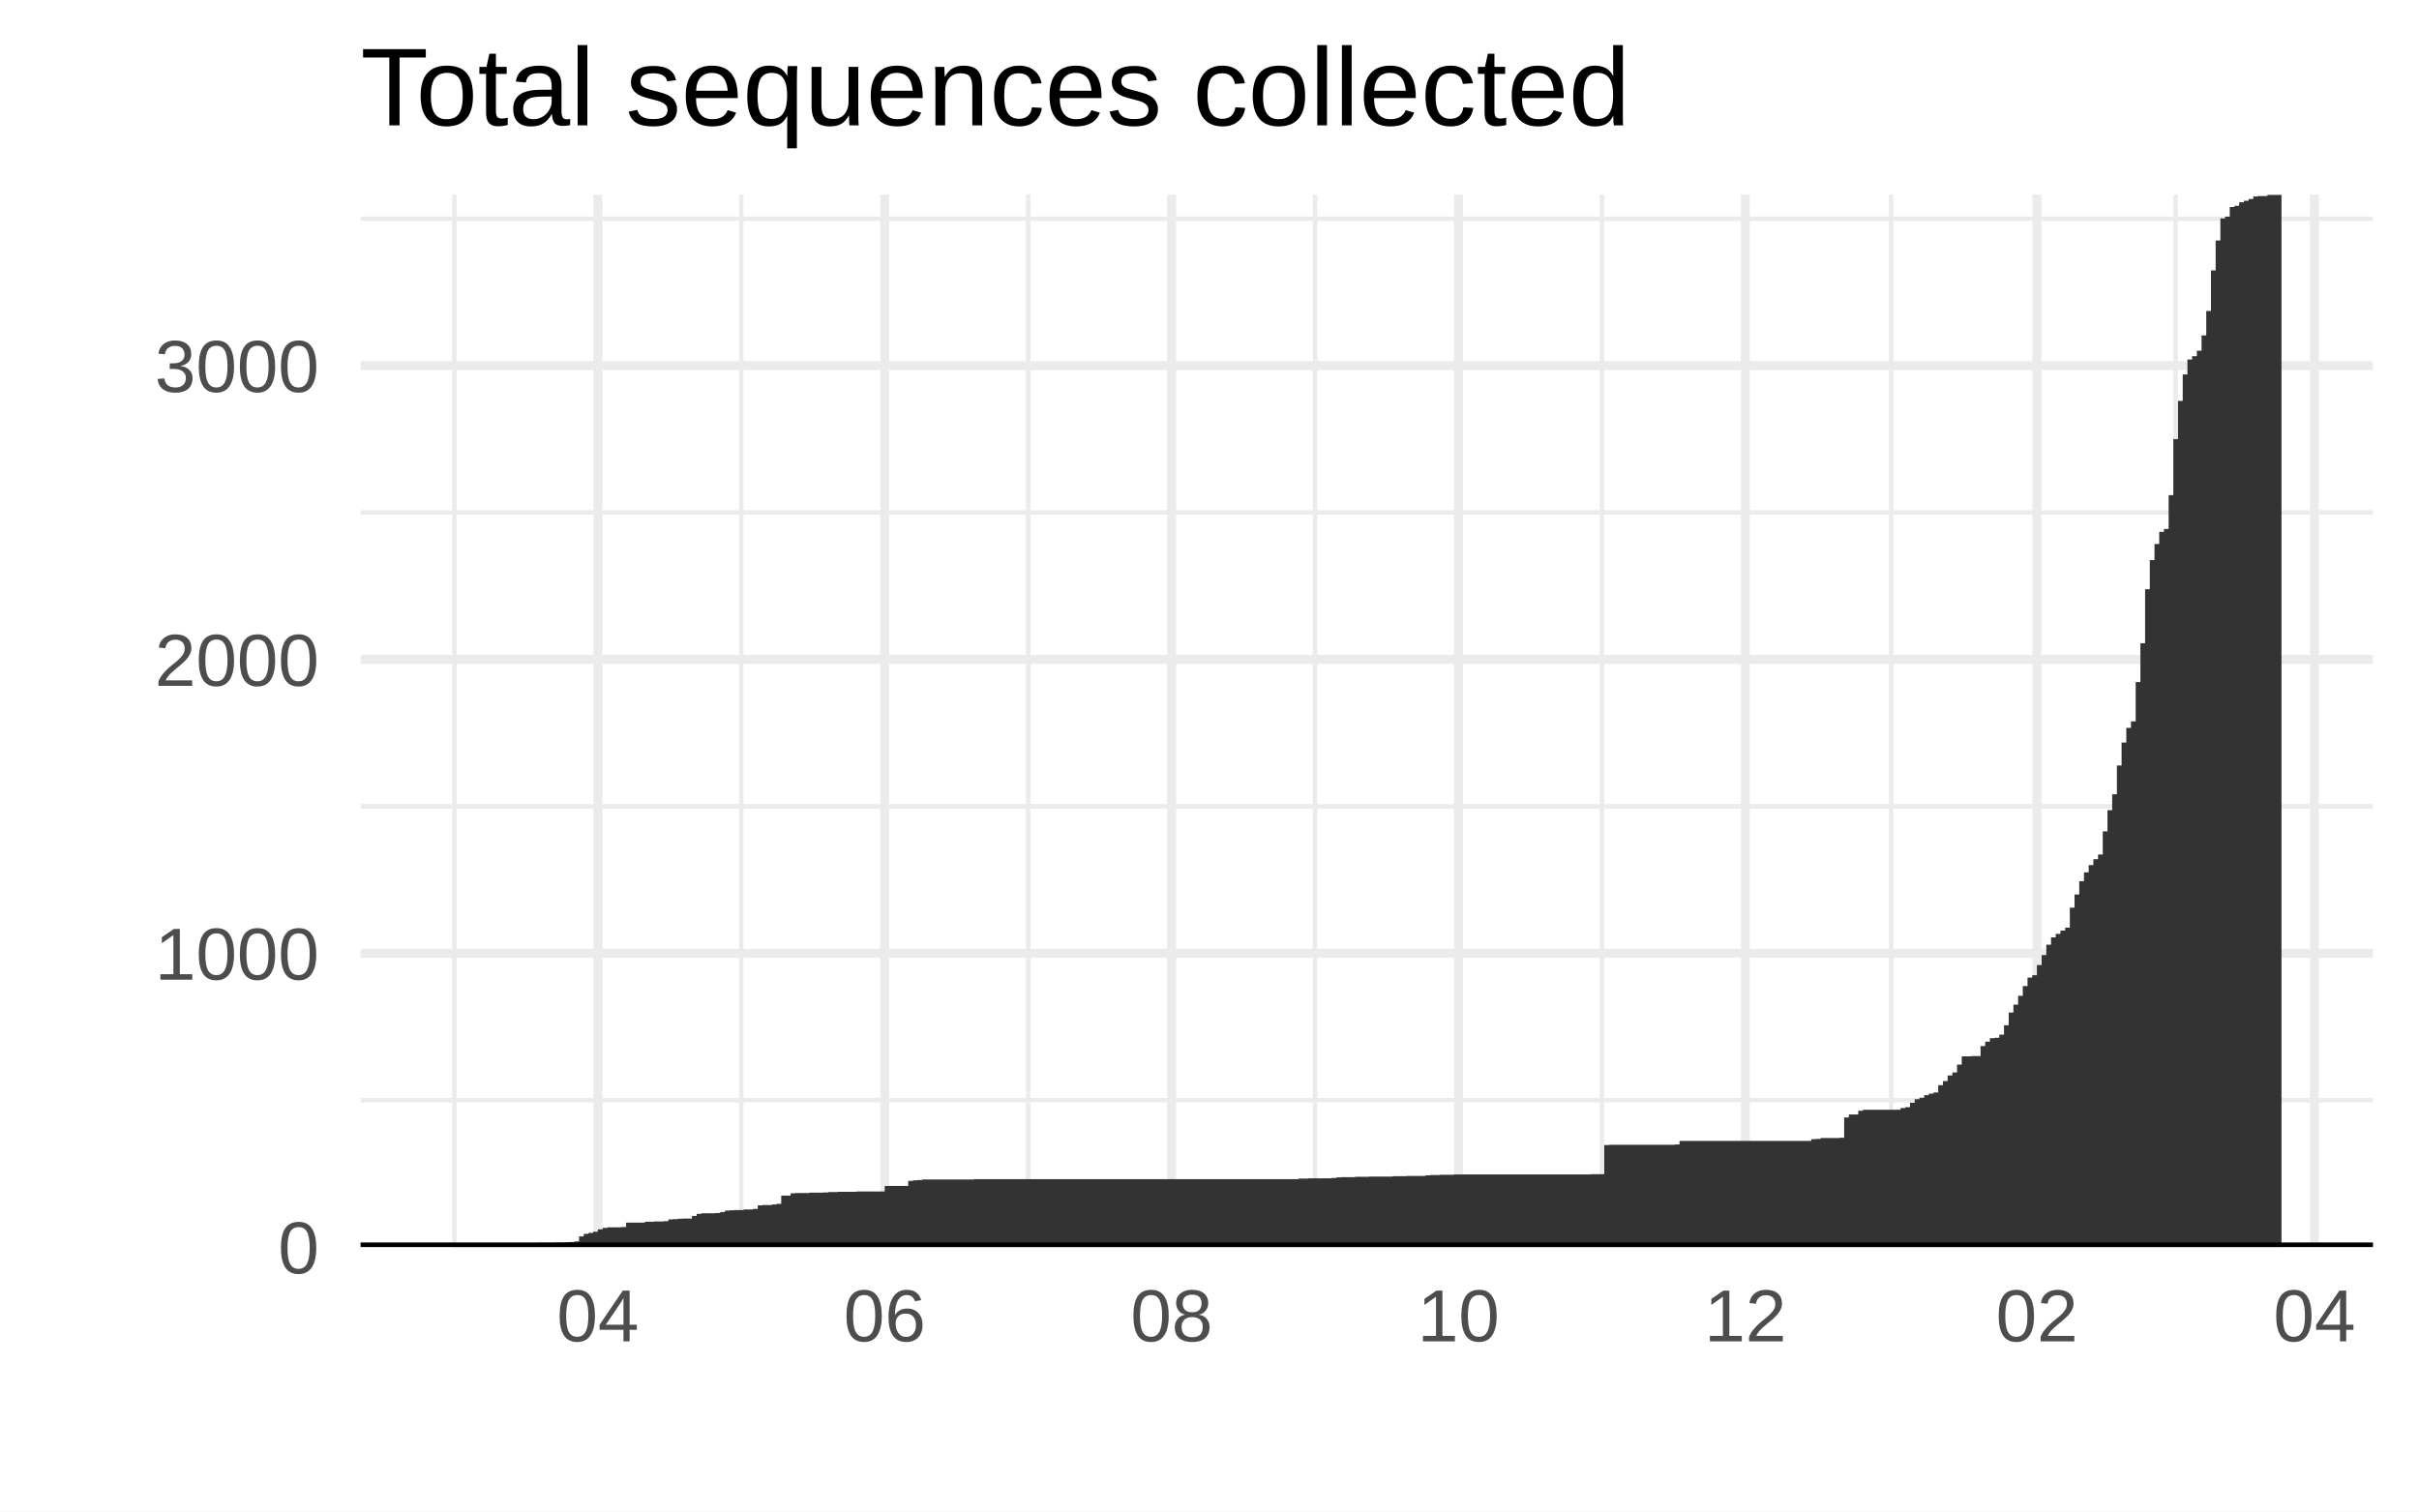
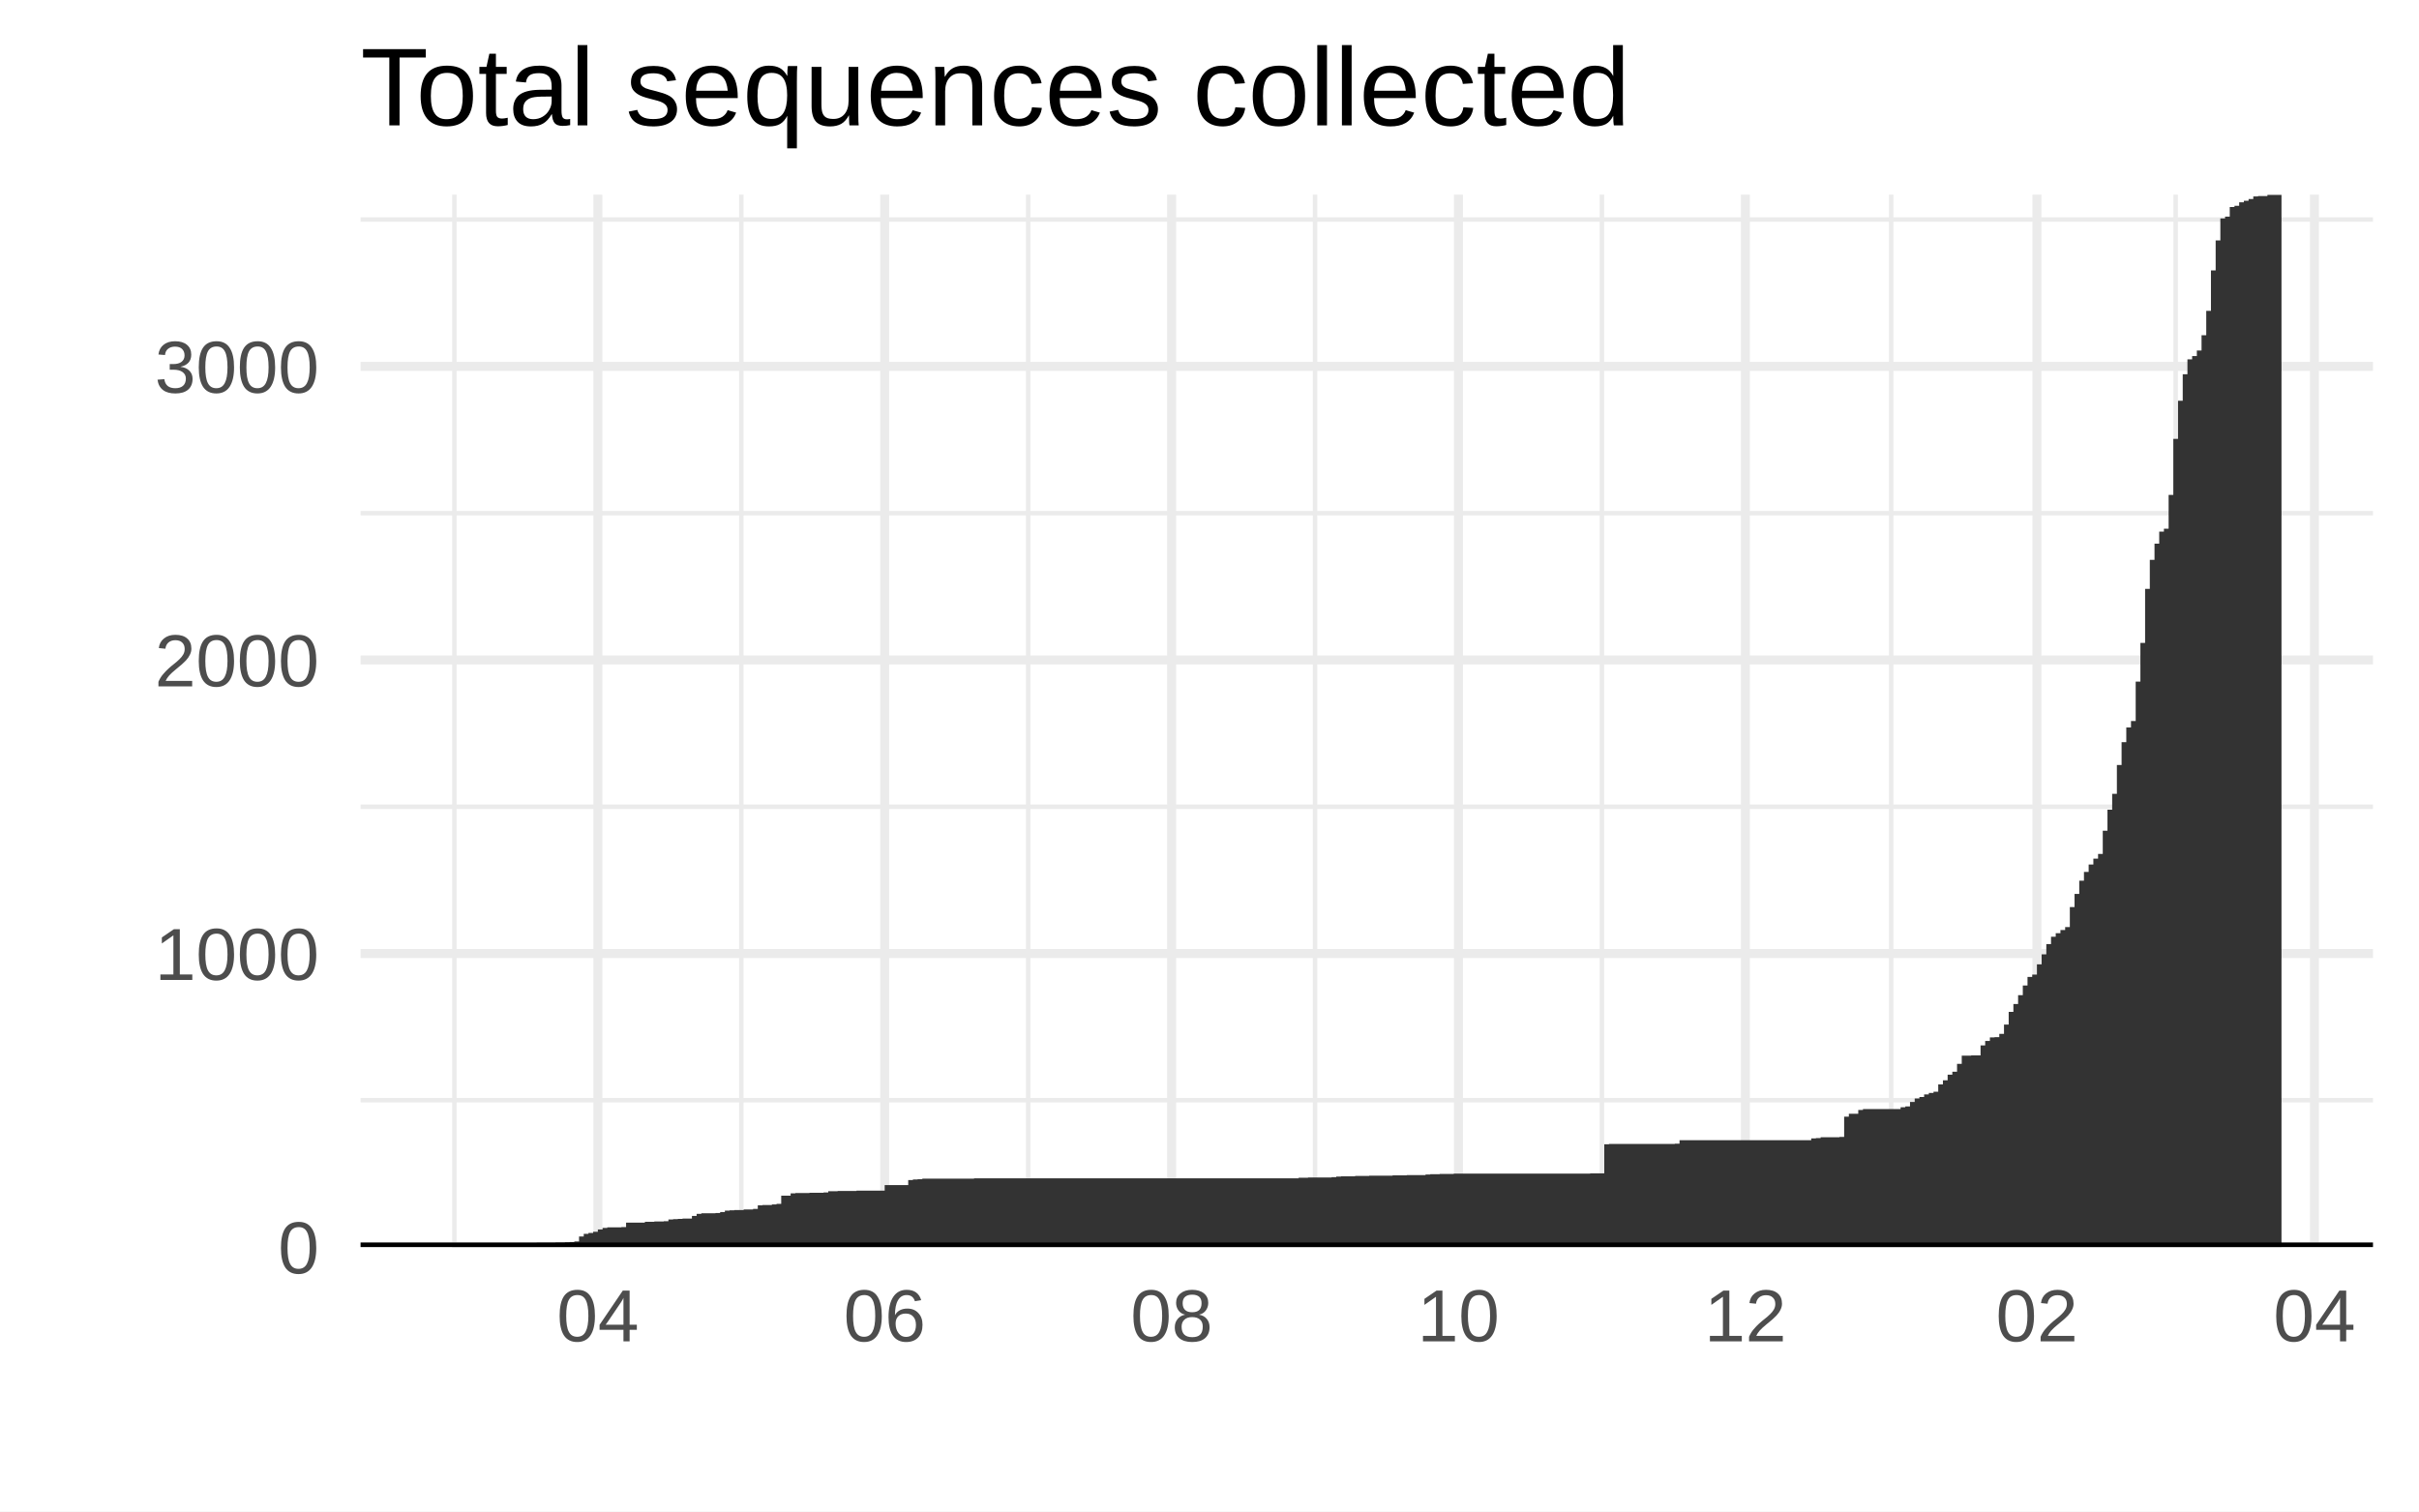
<svg xmlns="http://www.w3.org/2000/svg" class="svglite" width="288.00pt" height="180.00pt" viewBox="0 0 288.00 180.00">
  <defs>
    <style type="text/css">
    .svglite line, .svglite polyline, .svglite polygon, .svglite path, .svglite rect, .svglite circle {
      fill: none;
      stroke: #000000;
      stroke-linecap: round;
      stroke-linejoin: round;
      stroke-miterlimit: 10.00;
    }
  </style>
  </defs>
  <rect width="100%" height="100%" style="stroke: none; fill: #FFFFFF;" />
  <defs>
    <clipPath id="cpMC4wMHwyODguMDB8MC4wMHwxODAuMDA=">
      <rect x="0.00" y="0.00" width="288.00" height="180.00" />
    </clipPath>
  </defs>
  <g clip-path="url(#cpMC4wMHwyODguMDB8MC4wMHwxODAuMDA=)">
</g>
  <defs>
    <clipPath id="cpNDIuOTN8MjgyLjUyfDIzLjE4fDE0OC41MA==">
      <rect x="42.93" y="23.18" width="239.59" height="125.33" />
    </clipPath>
  </defs>
  <g clip-path="url(#cpNDIuOTN8MjgyLjUyfDIzLjE4fDE0OC41MA==)">
-     <polyline points="42.93,131.01 282.52,131.01 " style="stroke-width: 0.53; stroke: #EBEBEB; stroke-linecap: butt;" />
-     <polyline points="42.93,96.02 282.52,96.02 " style="stroke-width: 0.53; stroke: #EBEBEB; stroke-linecap: butt;" />
-     <polyline points="42.93,61.03 282.52,61.03 " style="stroke-width: 0.53; stroke: #EBEBEB; stroke-linecap: butt;" />
-     <polyline points="42.93,26.05 282.52,26.05 " style="stroke-width: 0.53; stroke: #EBEBEB; stroke-linecap: butt;" />
+     <polyline points="42.93,131.02 282.52,131.02 " style="stroke-width: 0.53; stroke: #EBEBEB; stroke-linecap: butt;" />
+     <polyline points="42.93,96.07 282.52,96.07 " style="stroke-width: 0.53; stroke: #EBEBEB; stroke-linecap: butt;" />
+     <polyline points="42.93,61.11 282.52,61.11 " style="stroke-width: 0.53; stroke: #EBEBEB; stroke-linecap: butt;" />
+     <polyline points="42.93,26.15 282.52,26.15 " style="stroke-width: 0.53; stroke: #EBEBEB; stroke-linecap: butt;" />
    <polyline points="54.10,148.50 54.10,23.18 " style="stroke-width: 0.53; stroke: #EBEBEB; stroke-linecap: butt;" />
    <polyline points="88.26,148.50 88.26,23.18 " style="stroke-width: 0.53; stroke: #EBEBEB; stroke-linecap: butt;" />
    <polyline points="122.41,148.50 122.41,23.18 " style="stroke-width: 0.53; stroke: #EBEBEB; stroke-linecap: butt;" />
    <polyline points="156.57,148.50 156.57,23.18 " style="stroke-width: 0.53; stroke: #EBEBEB; stroke-linecap: butt;" />
    <polyline points="190.72,148.50 190.72,23.18 " style="stroke-width: 0.53; stroke: #EBEBEB; stroke-linecap: butt;" />
    <polyline points="225.16,148.50 225.16,23.18 " style="stroke-width: 0.53; stroke: #EBEBEB; stroke-linecap: butt;" />
    <polyline points="259.03,148.50 259.03,23.18 " style="stroke-width: 0.53; stroke: #EBEBEB; stroke-linecap: butt;" />
    <polyline points="42.93,148.50 282.52,148.50 " style="stroke-width: 1.07; stroke: #EBEBEB; stroke-linecap: butt;" />
-     <polyline points="42.93,113.52 282.52,113.52 " style="stroke-width: 1.07; stroke: #EBEBEB; stroke-linecap: butt;" />
-     <polyline points="42.93,78.53 282.52,78.53 " style="stroke-width: 1.07; stroke: #EBEBEB; stroke-linecap: butt;" />
-     <polyline points="42.93,43.54 282.52,43.54 " style="stroke-width: 1.07; stroke: #EBEBEB; stroke-linecap: butt;" />
+     <polyline points="42.93,113.55 282.52,113.55 " style="stroke-width: 1.07; stroke: #EBEBEB; stroke-linecap: butt;" />
+     <polyline points="42.93,78.59 282.52,78.59 " style="stroke-width: 1.07; stroke: #EBEBEB; stroke-linecap: butt;" />
+     <polyline points="42.93,43.63 282.52,43.63 " style="stroke-width: 1.07; stroke: #EBEBEB; stroke-linecap: butt;" />
    <polyline points="71.18,148.50 71.18,23.18 " style="stroke-width: 1.07; stroke: #EBEBEB; stroke-linecap: butt;" />
    <polyline points="105.33,148.50 105.33,23.18 " style="stroke-width: 1.07; stroke: #EBEBEB; stroke-linecap: butt;" />
    <polyline points="139.49,148.50 139.49,23.18 " style="stroke-width: 1.07; stroke: #EBEBEB; stroke-linecap: butt;" />
    <polyline points="173.64,148.50 173.64,23.18 " style="stroke-width: 1.07; stroke: #EBEBEB; stroke-linecap: butt;" />
    <polyline points="207.80,148.50 207.80,23.18 " style="stroke-width: 1.07; stroke: #EBEBEB; stroke-linecap: butt;" />
    <polyline points="242.51,148.50 242.51,23.18 " style="stroke-width: 1.07; stroke: #EBEBEB; stroke-linecap: butt;" />
    <polyline points="275.55,148.50 275.55,23.18 " style="stroke-width: 1.07; stroke: #EBEBEB; stroke-linecap: butt;" />
-     <polygon points="53.82,148.43 54.94,148.43 54.94,148.40 56.06,148.40 56.06,148.33 60.54,148.33 60.54,148.26 61.66,148.26 61.66,148.22 62.78,148.22 62.78,148.19 63.34,148.19 63.34,148.05 63.90,148.05 63.90,148.01 66.14,148.01 66.14,147.98 67.26,147.98 67.26,147.94 67.82,147.94 67.82,147.91 68.38,147.91 68.38,147.84 68.94,147.84 68.94,147.24 69.50,147.24 69.50,146.93 70.06,146.93 70.06,146.82 70.62,146.82 70.62,146.68 71.18,146.68 71.18,146.40 71.74,146.40 71.74,146.23 72.30,146.23 72.30,146.16 73.98,146.16 73.98,146.12 74.54,146.12 74.54,145.60 76.78,145.60 76.78,145.49 77.90,145.49 77.90,145.46 79.02,145.46 79.02,145.42 79.58,145.42 79.58,145.21 80.14,145.21 80.14,145.18 80.70,145.18 80.70,145.14 81.26,145.14 81.26,145.11 82.38,145.11 82.38,144.80 82.94,144.80 82.94,144.55 83.50,144.55 83.50,144.48 85.18,144.48 85.18,144.45 85.74,144.45 85.74,144.34 86.30,144.34 86.30,144.17 86.86,144.17 86.86,144.13 87.42,144.13 87.42,144.10 88.54,144.10 88.54,144.03 89.66,144.03 89.66,143.96 90.22,143.96 90.22,143.54 90.78,143.54 90.78,143.50 91.90,143.50 91.90,143.43 92.45,143.43 92.45,143.36 93.01,143.36 93.01,142.38 94.13,142.38 94.13,142.10 94.69,142.10 94.69,142.07 96.37,142.07 96.37,142.03 98.05,142.03 98.05,142.00 98.61,142.00 98.61,141.96 99.73,141.96 99.73,141.93 101.97,141.93 101.97,141.89 105.33,141.89 105.33,141.23 108.13,141.23 108.13,140.63 108.69,140.63 108.69,140.56 109.25,140.56 109.25,140.53 109.81,140.53 109.81,140.46 115.97,140.46 115.97,140.42 154.61,140.42 154.61,140.35 155.73,140.35 155.73,140.32 158.53,140.32 158.53,140.28 159.09,140.28 159.09,140.21 159.65,140.21 159.65,140.18 161.33,140.18 161.33,140.14 163.01,140.14 163.01,140.11 165.80,140.11 165.80,140.07 167.48,140.07 167.48,140.04 169.72,140.04 169.72,139.97 170.28,139.97 170.28,139.93 171.40,139.93 171.40,139.90 173.08,139.90 173.08,139.86 189.32,139.86 189.32,139.83 191.00,139.83 191.00,136.36 191.56,136.36 191.56,136.33 199.40,136.33 199.40,136.29 199.96,136.29 199.96,135.87 215.64,135.87 215.64,135.66 216.20,135.66 216.20,135.63 216.76,135.63 216.76,135.52 219.00,135.52 219.00,135.49 219.56,135.49 219.56,133.07 220.12,133.07 220.12,132.72 221.24,132.72 221.24,132.27 221.80,132.27 221.80,132.16 226.28,132.16 226.28,131.95 226.84,131.95 226.84,131.85 227.40,131.85 227.40,131.32 227.96,131.32 227.96,130.90 228.52,130.90 228.52,130.73 229.08,130.73 229.08,130.42 229.64,130.42 229.64,130.24 230.20,130.24 230.20,130.10 230.76,130.10 230.76,129.23 231.32,129.23 231.32,128.74 231.88,128.74 231.88,128.07 232.44,128.07 232.44,127.72 233.00,127.72 233.00,126.78 233.56,126.78 233.56,125.80 234.68,125.80 234.68,125.76 235.80,125.76 235.80,124.57 236.35,124.57 236.35,124.05 236.91,124.05 236.91,123.63 237.47,123.63 237.47,123.59 238.03,123.59 238.03,123.21 238.59,123.21 238.59,122.09 239.15,122.09 239.15,120.58 239.71,120.58 239.71,119.64 240.27,119.64 240.27,118.59 240.83,118.59 240.83,117.43 241.39,117.43 241.39,116.42 241.95,116.42 241.95,116.14 242.51,116.14 242.51,114.92 243.07,114.92 243.07,113.73 243.63,113.73 243.63,112.50 244.19,112.50 244.19,111.63 244.75,111.63 244.75,111.21 245.31,111.21 245.31,110.82 245.87,110.82 245.87,110.47 246.43,110.47 246.43,108.09 246.99,108.09 246.99,106.52 247.55,106.52 247.55,104.94 248.11,104.94 248.11,103.89 248.67,103.89 248.67,103.02 249.23,103.02 249.23,102.32 249.79,102.32 249.79,101.76 250.35,101.76 250.35,99.00 250.91,99.00 250.91,96.48 251.47,96.48 251.47,94.59 252.03,94.59 252.03,91.16 252.59,91.16 252.59,88.43 253.15,88.43 253.15,86.68 253.71,86.68 253.71,85.91 254.27,85.91 254.27,81.22 254.83,81.22 254.83,76.60 255.39,76.60 255.39,70.17 255.95,70.17 255.95,66.70 256.51,66.70 256.51,64.78 257.07,64.78 257.07,63.34 257.63,63.34 257.63,62.99 258.19,62.99 258.19,58.97 258.75,58.97 258.75,52.29 259.31,52.29 259.31,47.74 259.87,47.74 259.87,44.59 260.43,44.59 260.43,42.81 260.99,42.81 260.99,42.42 261.55,42.42 261.55,41.76 262.11,41.76 262.11,39.94 262.67,39.94 262.67,37.03 263.23,37.03 263.23,32.20 263.79,32.20 263.79,28.64 264.35,28.64 264.35,26.01 264.91,26.01 264.91,25.80 265.47,25.80 265.47,24.65 266.03,24.65 266.03,24.51 266.59,24.51 266.59,24.09 267.15,24.09 267.15,23.91 267.71,23.91 267.71,23.70 268.27,23.70 268.27,23.39 268.83,23.39 268.83,23.35 269.95,23.35 269.95,23.21 271.63,23.21 271.63,23.18 271.63,148.50 271.63,148.50 269.95,148.50 269.95,148.50 268.83,148.50 268.83,148.50 268.27,148.50 268.27,148.50 267.71,148.50 267.71,148.50 267.15,148.50 267.15,148.50 266.59,148.50 266.59,148.50 266.03,148.50 266.03,148.50 265.47,148.50 265.47,148.50 264.91,148.50 264.91,148.50 264.35,148.50 264.35,148.50 263.79,148.50 263.79,148.50 263.23,148.50 263.23,148.50 262.67,148.50 262.67,148.50 262.11,148.50 262.11,148.50 261.55,148.50 261.55,148.50 260.99,148.50 260.99,148.50 260.43,148.50 260.43,148.50 259.87,148.50 259.87,148.50 259.31,148.50 259.31,148.50 258.75,148.50 258.75,148.50 258.19,148.50 258.19,148.50 257.63,148.50 257.63,148.50 257.07,148.50 257.07,148.50 256.51,148.50 256.51,148.50 255.95,148.50 255.95,148.50 255.39,148.50 255.39,148.50 254.83,148.50 254.83,148.50 254.27,148.50 254.27,148.50 253.71,148.50 253.71,148.50 253.15,148.50 253.15,148.50 252.59,148.50 252.59,148.50 252.03,148.50 252.03,148.50 251.47,148.50 251.47,148.50 250.91,148.50 250.91,148.50 250.35,148.50 250.35,148.50 249.79,148.50 249.79,148.50 249.23,148.50 249.23,148.50 248.67,148.50 248.67,148.50 248.11,148.50 248.11,148.50 247.55,148.50 247.55,148.50 246.99,148.50 246.99,148.50 246.43,148.50 246.43,148.50 245.87,148.50 245.87,148.50 245.31,148.50 245.31,148.50 244.75,148.50 244.75,148.50 244.19,148.50 244.19,148.50 243.63,148.50 243.63,148.50 243.07,148.50 243.07,148.50 242.51,148.50 242.51,148.50 241.95,148.50 241.95,148.50 241.39,148.50 241.39,148.50 240.83,148.50 240.83,148.50 240.27,148.50 240.27,148.50 239.71,148.50 239.71,148.50 239.15,148.50 239.15,148.50 238.59,148.50 238.59,148.50 238.03,148.50 238.03,148.50 237.47,148.50 237.47,148.50 236.91,148.50 236.91,148.50 236.35,148.50 236.35,148.50 235.80,148.50 235.80,148.50 234.68,148.50 234.68,148.50 233.56,148.50 233.56,148.50 233.00,148.50 233.00,148.50 232.44,148.50 232.44,148.50 231.88,148.50 231.88,148.50 231.32,148.50 231.32,148.50 230.76,148.50 230.76,148.50 230.20,148.50 230.20,148.50 229.64,148.50 229.64,148.50 229.08,148.50 229.08,148.50 228.52,148.50 228.52,148.50 227.96,148.50 227.96,148.50 227.40,148.50 227.40,148.50 226.84,148.50 226.84,148.50 226.28,148.50 226.28,148.50 221.80,148.50 221.80,148.50 221.24,148.50 221.24,148.50 220.12,148.50 220.12,148.50 219.56,148.50 219.56,148.50 219.00,148.50 219.00,148.50 216.76,148.50 216.76,148.50 216.20,148.50 216.20,148.50 215.64,148.50 215.64,148.50 199.96,148.50 199.96,148.50 199.40,148.50 199.40,148.50 191.56,148.50 191.56,148.50 191.00,148.50 191.00,148.50 189.32,148.50 189.32,148.50 173.08,148.50 173.08,148.50 171.40,148.50 171.40,148.50 170.28,148.50 170.28,148.50 169.72,148.50 169.72,148.50 167.48,148.50 167.48,148.50 165.80,148.50 165.80,148.50 163.01,148.50 163.01,148.50 161.33,148.50 161.33,148.50 159.65,148.50 159.65,148.50 159.09,148.50 159.09,148.50 158.53,148.50 158.53,148.50 155.73,148.50 155.73,148.50 154.61,148.50 154.61,148.50 115.97,148.50 115.97,148.50 109.81,148.50 109.81,148.50 109.25,148.50 109.25,148.50 108.69,148.50 108.69,148.50 108.13,148.50 108.13,148.50 105.33,148.50 105.33,148.50 101.97,148.50 101.97,148.50 99.73,148.50 99.73,148.50 98.61,148.50 98.61,148.50 98.05,148.50 98.05,148.50 96.37,148.50 96.37,148.50 94.69,148.50 94.69,148.50 94.13,148.50 94.13,148.50 93.01,148.50 93.01,148.50 92.45,148.50 92.45,148.50 91.90,148.50 91.90,148.50 90.78,148.50 90.78,148.50 90.22,148.50 90.22,148.50 89.66,148.50 89.66,148.50 88.54,148.50 88.54,148.50 87.42,148.50 87.42,148.50 86.86,148.50 86.86,148.50 86.30,148.50 86.30,148.50 85.74,148.50 85.74,148.50 85.18,148.50 85.18,148.50 83.50,148.50 83.50,148.50 82.94,148.50 82.94,148.50 82.38,148.50 82.38,148.50 81.26,148.50 81.26,148.50 80.70,148.50 80.70,148.50 80.14,148.50 80.14,148.50 79.58,148.50 79.58,148.50 79.02,148.50 79.02,148.50 77.90,148.50 77.90,148.50 76.78,148.50 76.78,148.50 74.54,148.50 74.54,148.50 73.98,148.50 73.98,148.50 72.30,148.50 72.30,148.50 71.74,148.50 71.74,148.50 71.18,148.50 71.18,148.50 70.62,148.50 70.62,148.50 70.06,148.50 70.06,148.50 69.50,148.50 69.50,148.50 68.94,148.50 68.94,148.50 68.38,148.50 68.38,148.50 67.82,148.50 67.82,148.50 67.26,148.50 67.26,148.50 66.14,148.50 66.14,148.50 63.90,148.50 63.90,148.50 63.34,148.50 63.34,148.50 62.78,148.50 62.78,148.50 61.66,148.50 61.66,148.50 60.54,148.50 60.54,148.50 56.06,148.50 56.06,148.50 54.94,148.50 54.94,148.50 53.82,148.50 " style="stroke-width: 0.00; stroke: none; fill: #333333;" />
-     <polyline points="53.82,148.43 54.94,148.43 54.94,148.40 56.06,148.40 56.06,148.33 60.54,148.33 60.54,148.26 61.66,148.26 61.66,148.22 62.78,148.22 62.78,148.19 63.34,148.19 63.34,148.05 63.90,148.05 63.90,148.01 66.14,148.01 66.14,147.98 67.26,147.98 67.26,147.94 67.82,147.94 67.82,147.91 68.38,147.91 68.38,147.84 68.94,147.84 68.94,147.24 69.50,147.24 69.50,146.93 70.06,146.93 70.06,146.82 70.62,146.82 70.62,146.68 71.18,146.68 71.18,146.40 71.74,146.40 71.74,146.23 72.30,146.23 72.30,146.16 73.98,146.16 73.98,146.12 74.54,146.12 74.54,145.60 76.78,145.60 76.78,145.49 77.90,145.49 77.90,145.46 79.02,145.46 79.02,145.42 79.58,145.42 79.58,145.21 80.14,145.21 80.14,145.18 80.70,145.18 80.70,145.14 81.26,145.14 81.26,145.11 82.38,145.11 82.38,144.80 82.94,144.80 82.94,144.55 83.50,144.55 83.50,144.48 85.18,144.48 85.18,144.45 85.74,144.45 85.74,144.34 86.30,144.34 86.30,144.17 86.86,144.17 86.86,144.13 87.42,144.13 87.42,144.10 88.54,144.10 88.54,144.03 89.66,144.03 89.66,143.96 90.22,143.96 90.22,143.54 90.78,143.54 90.78,143.50 91.90,143.50 91.90,143.43 92.45,143.43 92.45,143.36 93.01,143.36 93.01,142.38 94.13,142.38 94.13,142.10 94.69,142.10 94.69,142.07 96.37,142.07 96.37,142.03 98.05,142.03 98.05,142.00 98.61,142.00 98.61,141.96 99.73,141.96 99.73,141.93 101.97,141.93 101.97,141.89 105.33,141.89 105.33,141.23 108.13,141.23 108.13,140.63 108.69,140.63 108.69,140.56 109.25,140.56 109.25,140.53 109.81,140.53 109.81,140.46 115.97,140.46 115.97,140.42 154.61,140.42 154.61,140.35 155.73,140.35 155.73,140.32 158.53,140.32 158.53,140.28 159.09,140.28 159.09,140.21 159.65,140.21 159.65,140.18 161.33,140.18 161.33,140.14 163.01,140.14 163.01,140.11 165.80,140.11 165.80,140.07 167.48,140.07 167.48,140.04 169.72,140.04 169.72,139.97 170.28,139.97 170.28,139.93 171.40,139.93 171.40,139.90 173.08,139.90 173.08,139.86 189.32,139.86 189.32,139.83 191.00,139.83 191.00,136.36 191.56,136.36 191.56,136.33 199.40,136.33 199.40,136.29 199.96,136.29 199.96,135.87 215.64,135.87 215.64,135.66 216.20,135.66 216.20,135.63 216.76,135.63 216.76,135.52 219.00,135.52 219.00,135.49 219.56,135.49 219.56,133.07 220.12,133.07 220.12,132.72 221.24,132.72 221.24,132.27 221.80,132.27 221.80,132.16 226.28,132.16 226.28,131.95 226.84,131.95 226.84,131.85 227.40,131.85 227.40,131.32 227.96,131.32 227.96,130.90 228.52,130.90 228.52,130.73 229.08,130.73 229.08,130.42 229.64,130.42 229.64,130.24 230.20,130.24 230.20,130.10 230.76,130.10 230.76,129.23 231.32,129.23 231.32,128.74 231.88,128.74 231.88,128.07 232.44,128.07 232.44,127.72 233.00,127.72 233.00,126.78 233.56,126.78 233.56,125.80 234.68,125.80 234.68,125.76 235.80,125.76 235.80,124.57 236.35,124.57 236.35,124.05 236.91,124.05 236.91,123.63 237.47,123.63 237.47,123.59 238.03,123.59 238.03,123.21 238.59,123.21 238.59,122.09 239.15,122.09 239.15,120.58 239.71,120.58 239.71,119.64 240.27,119.64 240.27,118.59 240.83,118.59 240.83,117.43 241.39,117.43 241.39,116.42 241.95,116.42 241.95,116.14 242.51,116.14 242.51,114.92 243.07,114.92 243.07,113.73 243.63,113.73 243.63,112.50 244.19,112.50 244.19,111.63 244.75,111.63 244.75,111.21 245.31,111.21 245.31,110.82 245.87,110.82 245.87,110.47 246.43,110.47 246.43,108.09 246.99,108.09 246.99,106.52 247.55,106.52 247.55,104.94 248.11,104.94 248.11,103.89 248.67,103.89 248.67,103.02 249.23,103.02 249.23,102.32 249.79,102.32 249.79,101.76 250.35,101.76 250.35,99.00 250.91,99.00 250.91,96.48 251.47,96.48 251.47,94.59 252.03,94.59 252.03,91.16 252.59,91.16 252.59,88.43 253.15,88.43 253.15,86.68 253.71,86.68 253.71,85.91 254.27,85.91 254.27,81.22 254.83,81.22 254.83,76.60 255.39,76.60 255.39,70.17 255.95,70.17 255.95,66.70 256.51,66.70 256.51,64.78 257.07,64.78 257.07,63.34 257.63,63.34 257.63,62.99 258.19,62.99 258.19,58.97 258.75,58.97 258.75,52.29 259.31,52.29 259.31,47.74 259.87,47.74 259.87,44.59 260.43,44.59 260.43,42.81 260.99,42.81 260.99,42.42 261.55,42.42 261.55,41.76 262.11,41.76 262.11,39.94 262.67,39.94 262.67,37.03 263.23,37.03 263.23,32.20 263.79,32.20 263.79,28.64 264.35,28.64 264.35,26.01 264.91,26.01 264.91,25.80 265.47,25.80 265.47,24.65 266.03,24.65 266.03,24.51 266.59,24.51 266.59,24.09 267.15,24.09 267.15,23.91 267.71,23.91 267.71,23.70 268.27,23.70 268.27,23.39 268.83,23.39 268.83,23.35 269.95,23.35 269.95,23.21 271.63,23.21 271.63,23.18 " style="stroke-width: 1.07; stroke: none;" />
+     <polygon points="53.82,148.43 54.94,148.43 54.94,148.40 56.06,148.40 56.06,148.33 60.54,148.33 60.54,148.26 61.66,148.26 61.66,148.22 62.78,148.22 62.78,148.19 63.34,148.19 63.34,148.05 63.90,148.05 63.90,148.01 66.14,148.01 66.14,147.98 67.26,147.98 67.26,147.94 67.82,147.94 67.82,147.91 68.38,147.91 68.38,147.84 68.94,147.84 68.94,147.25 69.50,147.25 69.50,146.93 70.06,146.93 70.06,146.83 70.62,146.83 70.62,146.69 71.18,146.69 71.18,146.41 71.74,146.41 71.74,146.23 72.30,146.23 72.30,146.16 73.98,146.16 73.98,146.13 74.54,146.13 74.54,145.60 76.78,145.60 76.78,145.50 77.90,145.50 77.90,145.46 79.02,145.46 79.02,145.43 79.58,145.43 79.58,145.22 80.14,145.22 80.14,145.18 80.70,145.18 80.70,145.15 81.26,145.15 81.26,145.11 82.38,145.11 82.38,144.80 82.94,144.80 82.94,144.55 83.50,144.55 83.50,144.48 85.18,144.48 85.18,144.45 85.74,144.45 85.74,144.34 86.30,144.34 86.30,144.17 86.86,144.17 86.86,144.13 87.42,144.13 87.42,144.10 88.54,144.10 88.54,144.03 89.66,144.03 89.66,143.96 90.22,143.96 90.22,143.54 90.78,143.54 90.78,143.50 91.90,143.50 91.90,143.43 92.45,143.43 92.45,143.36 93.01,143.36 93.01,142.39 94.13,142.39 94.13,142.11 94.69,142.11 94.69,142.07 96.37,142.07 96.37,142.04 98.05,142.04 98.05,142.00 98.61,142.00 98.61,141.86 99.73,141.86 99.73,141.83 101.97,141.83 101.97,141.79 105.33,141.79 105.33,141.13 108.13,141.13 108.13,140.53 108.69,140.53 108.69,140.46 109.25,140.46 109.25,140.43 109.81,140.43 109.81,140.36 115.97,140.36 115.97,140.32 154.61,140.32 154.61,140.25 155.73,140.25 155.73,140.22 158.53,140.22 158.53,140.18 159.09,140.18 159.09,140.11 159.65,140.11 159.65,140.08 161.33,140.08 161.33,140.04 163.01,140.04 163.01,140.01 165.80,140.01 165.80,139.97 167.48,139.97 167.48,139.94 169.72,139.94 169.72,139.87 170.28,139.87 170.28,139.83 171.40,139.83 171.40,139.80 173.08,139.80 173.08,139.76 189.32,139.76 189.32,139.73 191.00,139.73 191.00,136.27 191.56,136.27 191.56,136.23 199.40,136.23 199.40,136.20 199.96,136.20 199.96,135.78 215.64,135.78 215.64,135.57 216.20,135.57 216.20,135.53 216.76,135.53 216.76,135.43 219.00,135.43 219.00,135.39 219.56,135.39 219.56,132.98 220.12,132.98 220.12,132.63 221.24,132.63 221.24,132.18 221.80,132.18 221.80,132.07 226.28,132.07 226.28,131.86 226.84,131.86 226.84,131.76 227.40,131.76 227.40,131.23 227.96,131.23 227.96,130.81 228.52,130.81 228.52,130.64 229.08,130.64 229.08,130.33 229.64,130.33 229.64,130.15 230.20,130.15 230.20,130.01 230.76,130.01 230.76,129.14 231.32,129.14 231.32,128.65 231.88,128.65 231.88,127.98 232.44,127.98 232.44,127.63 233.00,127.63 233.00,126.69 233.56,126.69 233.56,125.71 234.68,125.71 234.68,125.68 235.80,125.68 235.80,124.49 236.35,124.49 236.35,123.96 236.91,123.96 236.91,123.54 237.47,123.54 237.47,123.51 238.03,123.51 238.03,123.12 238.59,123.12 238.59,122.01 239.15,122.01 239.15,120.50 239.71,120.50 239.71,119.56 240.27,119.56 240.27,118.51 240.83,118.51 240.83,117.36 241.39,117.36 241.39,116.34 241.95,116.34 241.95,116.06 242.51,116.06 242.51,114.84 243.07,114.84 243.07,113.65 243.63,113.65 243.63,112.43 244.19,112.43 244.19,111.55 244.75,111.55 244.75,111.13 245.31,111.13 245.31,110.75 245.87,110.75 245.87,110.40 246.43,110.40 246.43,108.02 246.99,108.02 246.99,106.45 247.55,106.45 247.55,104.88 248.11,104.88 248.11,103.83 248.67,103.83 248.67,102.95 249.23,102.95 249.23,102.25 249.79,102.25 249.79,101.69 250.35,101.69 250.35,98.93 250.91,98.93 250.91,96.42 251.47,96.42 251.47,94.53 252.03,94.53 252.03,91.10 252.59,91.10 252.59,88.38 253.15,88.38 253.15,86.63 253.71,86.63 253.71,85.86 254.27,85.86 254.27,81.17 254.83,81.17 254.83,76.56 255.39,76.56 255.39,70.13 255.95,70.13 255.95,66.67 256.51,66.67 256.51,64.74 257.07,64.74 257.07,63.31 257.63,63.31 257.63,62.96 258.19,62.96 258.19,58.94 258.75,58.94 258.75,52.26 259.31,52.26 259.31,47.72 259.87,47.72 259.87,44.57 260.43,44.57 260.43,42.79 260.99,42.79 260.99,42.40 261.55,42.40 261.55,41.74 262.11,41.74 262.11,39.92 262.67,39.92 262.67,37.02 263.23,37.02 263.23,32.20 263.79,32.20 263.79,28.63 264.35,28.63 264.35,26.01 264.91,26.01 264.91,25.80 265.47,25.80 265.47,24.65 266.03,24.65 266.03,24.51 266.59,24.51 266.59,24.09 267.15,24.09 267.15,23.91 267.71,23.91 267.71,23.70 268.27,23.70 268.27,23.39 268.83,23.39 268.83,23.35 269.95,23.35 269.95,23.21 271.63,23.21 271.63,23.18 271.63,148.50 271.63,148.50 269.95,148.50 269.95,148.50 268.83,148.50 268.83,148.50 268.27,148.50 268.27,148.50 267.71,148.50 267.71,148.50 267.15,148.50 267.15,148.50 266.59,148.50 266.59,148.50 266.03,148.50 266.03,148.50 265.47,148.50 265.47,148.50 264.91,148.50 264.91,148.50 264.35,148.50 264.35,148.50 263.79,148.50 263.79,148.50 263.23,148.50 263.23,148.50 262.67,148.50 262.67,148.50 262.11,148.50 262.11,148.50 261.55,148.50 261.55,148.50 260.99,148.50 260.99,148.50 260.43,148.50 260.43,148.50 259.87,148.50 259.87,148.50 259.31,148.50 259.31,148.50 258.75,148.50 258.75,148.50 258.19,148.50 258.19,148.50 257.63,148.50 257.63,148.50 257.07,148.50 257.07,148.50 256.51,148.50 256.51,148.50 255.95,148.50 255.95,148.50 255.39,148.50 255.39,148.50 254.83,148.50 254.83,148.50 254.27,148.50 254.27,148.50 253.71,148.50 253.71,148.50 253.15,148.50 253.15,148.50 252.59,148.50 252.59,148.50 252.03,148.50 252.03,148.50 251.47,148.50 251.47,148.50 250.91,148.50 250.91,148.50 250.35,148.50 250.35,148.50 249.79,148.50 249.79,148.50 249.23,148.50 249.23,148.50 248.67,148.50 248.67,148.50 248.11,148.50 248.11,148.50 247.55,148.50 247.55,148.50 246.99,148.50 246.99,148.50 246.43,148.50 246.43,148.50 245.87,148.50 245.87,148.50 245.31,148.50 245.31,148.50 244.75,148.50 244.75,148.50 244.19,148.50 244.19,148.50 243.63,148.50 243.63,148.50 243.07,148.50 243.07,148.50 242.51,148.50 242.51,148.50 241.95,148.50 241.95,148.50 241.39,148.50 241.39,148.50 240.83,148.50 240.83,148.50 240.27,148.50 240.27,148.50 239.71,148.50 239.71,148.50 239.15,148.50 239.15,148.50 238.59,148.50 238.59,148.50 238.03,148.50 238.03,148.50 237.47,148.50 237.47,148.50 236.91,148.50 236.91,148.50 236.35,148.50 236.35,148.50 235.80,148.50 235.80,148.50 234.68,148.50 234.68,148.50 233.56,148.50 233.56,148.50 233.00,148.50 233.00,148.50 232.44,148.50 232.44,148.50 231.88,148.50 231.88,148.50 231.32,148.50 231.32,148.50 230.76,148.50 230.76,148.50 230.20,148.50 230.20,148.50 229.64,148.50 229.64,148.50 229.08,148.50 229.08,148.50 228.52,148.50 228.52,148.50 227.96,148.50 227.96,148.50 227.40,148.50 227.40,148.50 226.84,148.50 226.84,148.50 226.28,148.50 226.28,148.50 221.80,148.50 221.80,148.50 221.24,148.50 221.24,148.50 220.12,148.50 220.12,148.50 219.56,148.50 219.56,148.50 219.00,148.50 219.00,148.50 216.76,148.50 216.76,148.50 216.20,148.50 216.20,148.50 215.64,148.50 215.64,148.50 199.96,148.50 199.96,148.50 199.40,148.50 199.40,148.50 191.56,148.50 191.56,148.50 191.00,148.50 191.00,148.50 189.32,148.50 189.32,148.50 173.08,148.50 173.08,148.50 171.40,148.50 171.40,148.50 170.28,148.50 170.28,148.50 169.72,148.50 169.72,148.50 167.48,148.50 167.48,148.50 165.80,148.50 165.80,148.50 163.01,148.50 163.01,148.50 161.33,148.50 161.33,148.50 159.65,148.50 159.65,148.50 159.09,148.50 159.09,148.50 158.53,148.50 158.53,148.50 155.73,148.50 155.73,148.50 154.61,148.50 154.61,148.50 115.97,148.50 115.97,148.50 109.81,148.50 109.81,148.50 109.25,148.50 109.25,148.50 108.69,148.50 108.69,148.50 108.13,148.50 108.13,148.50 105.33,148.50 105.33,148.50 101.97,148.50 101.97,148.50 99.73,148.50 99.73,148.50 98.61,148.50 98.61,148.50 98.05,148.50 98.05,148.50 96.37,148.50 96.37,148.50 94.69,148.50 94.69,148.50 94.13,148.50 94.13,148.50 93.01,148.50 93.01,148.50 92.45,148.50 92.45,148.50 91.90,148.50 91.90,148.50 90.78,148.50 90.78,148.50 90.22,148.50 90.22,148.50 89.66,148.50 89.66,148.50 88.54,148.50 88.54,148.50 87.42,148.50 87.42,148.50 86.86,148.50 86.86,148.50 86.30,148.50 86.30,148.50 85.74,148.50 85.74,148.50 85.18,148.50 85.18,148.50 83.50,148.50 83.50,148.50 82.94,148.50 82.94,148.50 82.38,148.50 82.38,148.50 81.26,148.50 81.26,148.50 80.70,148.50 80.70,148.50 80.14,148.50 80.14,148.50 79.58,148.50 79.58,148.50 79.02,148.50 79.02,148.50 77.90,148.50 77.90,148.50 76.78,148.50 76.78,148.50 74.54,148.50 74.54,148.50 73.98,148.50 73.98,148.50 72.30,148.50 72.30,148.50 71.74,148.50 71.74,148.50 71.18,148.50 71.18,148.50 70.62,148.50 70.62,148.50 70.06,148.50 70.06,148.50 69.50,148.50 69.50,148.50 68.94,148.50 68.94,148.50 68.38,148.50 68.38,148.50 67.82,148.50 67.82,148.50 67.26,148.50 67.26,148.50 66.14,148.50 66.14,148.50 63.90,148.50 63.90,148.50 63.34,148.50 63.34,148.50 62.78,148.50 62.78,148.50 61.66,148.50 61.66,148.50 60.54,148.50 60.54,148.50 56.06,148.50 56.06,148.50 54.94,148.50 54.94,148.50 53.82,148.50 " style="stroke-width: 0.00; stroke: none; fill: #333333;" />
+     <polyline points="53.82,148.43 54.94,148.43 54.94,148.40 56.06,148.40 56.06,148.33 60.54,148.33 60.54,148.26 61.66,148.26 61.66,148.22 62.78,148.22 62.78,148.19 63.34,148.19 63.34,148.05 63.90,148.05 63.90,148.01 66.14,148.01 66.14,147.98 67.26,147.98 67.26,147.94 67.82,147.94 67.82,147.91 68.38,147.91 68.38,147.84 68.94,147.84 68.94,147.25 69.50,147.25 69.50,146.93 70.06,146.93 70.06,146.83 70.62,146.83 70.62,146.69 71.18,146.69 71.18,146.41 71.74,146.41 71.74,146.23 72.30,146.23 72.30,146.16 73.98,146.16 73.98,146.13 74.54,146.13 74.54,145.60 76.78,145.60 76.78,145.50 77.90,145.50 77.90,145.46 79.02,145.46 79.02,145.43 79.58,145.43 79.58,145.22 80.14,145.22 80.14,145.18 80.70,145.18 80.70,145.15 81.26,145.15 81.26,145.11 82.38,145.11 82.38,144.80 82.94,144.80 82.94,144.55 83.50,144.55 83.50,144.48 85.18,144.48 85.18,144.45 85.74,144.45 85.74,144.34 86.30,144.34 86.30,144.17 86.86,144.17 86.86,144.13 87.42,144.13 87.42,144.10 88.54,144.10 88.54,144.03 89.66,144.03 89.66,143.96 90.22,143.96 90.22,143.54 90.78,143.54 90.78,143.50 91.90,143.50 91.90,143.43 92.45,143.43 92.45,143.36 93.01,143.36 93.01,142.39 94.13,142.39 94.13,142.11 94.69,142.11 94.69,142.07 96.37,142.07 96.37,142.04 98.05,142.04 98.05,142.00 98.61,142.00 98.61,141.86 99.73,141.86 99.73,141.83 101.97,141.83 101.97,141.79 105.33,141.79 105.33,141.13 108.13,141.13 108.13,140.53 108.69,140.53 108.69,140.46 109.25,140.46 109.25,140.43 109.81,140.43 109.81,140.36 115.97,140.36 115.97,140.32 154.61,140.32 154.61,140.25 155.73,140.25 155.73,140.22 158.53,140.22 158.53,140.18 159.09,140.18 159.09,140.11 159.65,140.11 159.65,140.08 161.33,140.08 161.33,140.04 163.01,140.04 163.01,140.01 165.80,140.01 165.80,139.97 167.48,139.97 167.48,139.94 169.72,139.94 169.72,139.87 170.28,139.87 170.28,139.83 171.40,139.83 171.40,139.80 173.08,139.80 173.08,139.76 189.32,139.76 189.32,139.73 191.00,139.73 191.00,136.27 191.56,136.27 191.56,136.23 199.40,136.23 199.40,136.20 199.96,136.20 199.96,135.78 215.64,135.78 215.64,135.57 216.20,135.57 216.20,135.53 216.76,135.53 216.76,135.43 219.00,135.43 219.00,135.39 219.56,135.39 219.56,132.98 220.12,132.98 220.12,132.63 221.24,132.63 221.24,132.18 221.80,132.18 221.80,132.07 226.28,132.07 226.28,131.86 226.84,131.86 226.84,131.76 227.40,131.76 227.40,131.23 227.96,131.23 227.96,130.81 228.52,130.81 228.52,130.64 229.08,130.64 229.08,130.33 229.64,130.33 229.64,130.15 230.20,130.15 230.20,130.01 230.76,130.01 230.76,129.14 231.32,129.14 231.32,128.65 231.88,128.65 231.88,127.98 232.44,127.98 232.44,127.63 233.00,127.63 233.00,126.69 233.56,126.69 233.56,125.71 234.68,125.71 234.68,125.68 235.80,125.68 235.80,124.49 236.35,124.49 236.35,123.96 236.91,123.96 236.91,123.54 237.47,123.54 237.47,123.51 238.03,123.51 238.03,123.12 238.59,123.12 238.59,122.01 239.15,122.01 239.15,120.50 239.71,120.50 239.71,119.56 240.27,119.56 240.27,118.51 240.83,118.51 240.83,117.36 241.39,117.36 241.39,116.34 241.95,116.34 241.95,116.06 242.51,116.06 242.51,114.84 243.07,114.84 243.07,113.65 243.63,113.65 243.63,112.43 244.19,112.43 244.19,111.55 244.75,111.55 244.75,111.13 245.31,111.13 245.31,110.75 245.87,110.75 245.87,110.40 246.43,110.40 246.43,108.02 246.99,108.02 246.99,106.45 247.55,106.45 247.55,104.88 248.11,104.88 248.11,103.83 248.67,103.83 248.67,102.95 249.23,102.95 249.23,102.25 249.79,102.25 249.79,101.69 250.35,101.69 250.35,98.93 250.91,98.93 250.91,96.42 251.47,96.42 251.47,94.53 252.03,94.53 252.03,91.10 252.59,91.10 252.59,88.38 253.15,88.38 253.15,86.63 253.71,86.63 253.71,85.86 254.27,85.86 254.27,81.17 254.83,81.17 254.83,76.56 255.39,76.56 255.39,70.13 255.95,70.13 255.95,66.67 256.51,66.67 256.51,64.74 257.07,64.74 257.07,63.31 257.63,63.31 257.63,62.96 258.19,62.96 258.19,58.94 258.75,58.94 258.75,52.26 259.31,52.26 259.31,47.72 259.87,47.72 259.87,44.57 260.43,44.57 260.43,42.79 260.99,42.79 260.99,42.40 261.55,42.40 261.55,41.74 262.11,41.74 262.11,39.92 262.67,39.92 262.67,37.02 263.23,37.02 263.23,32.20 263.79,32.20 263.79,28.63 264.35,28.63 264.35,26.01 264.91,26.01 264.91,25.80 265.47,25.80 265.47,24.65 266.03,24.65 266.03,24.51 266.59,24.51 266.59,24.09 267.15,24.09 267.15,23.91 267.71,23.91 267.71,23.70 268.27,23.70 268.27,23.39 268.83,23.39 268.83,23.35 269.95,23.35 269.95,23.21 271.63,23.21 271.63,23.18 " style="stroke-width: 1.07; stroke: none;" />
    <polyline points="271.63,148.50 271.63,148.50 269.95,148.50 269.95,148.50 268.83,148.50 268.83,148.50 268.27,148.50 268.27,148.50 267.71,148.50 267.71,148.50 267.15,148.50 267.15,148.50 266.59,148.50 266.59,148.50 266.03,148.50 266.03,148.50 265.47,148.50 265.47,148.50 264.91,148.50 264.91,148.50 264.35,148.50 264.35,148.50 263.79,148.50 263.79,148.50 263.23,148.50 263.23,148.50 262.67,148.50 262.67,148.50 262.11,148.50 262.11,148.50 261.55,148.50 261.55,148.50 260.99,148.50 260.99,148.50 260.43,148.50 260.43,148.50 259.87,148.50 259.87,148.50 259.31,148.50 259.31,148.50 258.75,148.50 258.75,148.50 258.19,148.50 258.19,148.50 257.63,148.50 257.63,148.50 257.07,148.50 257.07,148.50 256.51,148.50 256.51,148.50 255.95,148.50 255.95,148.50 255.39,148.50 255.39,148.50 254.83,148.50 254.83,148.50 254.27,148.50 254.27,148.50 253.71,148.50 253.71,148.50 253.15,148.50 253.15,148.50 252.59,148.50 252.59,148.50 252.03,148.50 252.03,148.50 251.47,148.50 251.47,148.50 250.91,148.50 250.91,148.50 250.35,148.50 250.35,148.50 249.79,148.50 249.79,148.50 249.23,148.50 249.23,148.50 248.67,148.50 248.67,148.50 248.11,148.50 248.11,148.50 247.55,148.50 247.55,148.50 246.99,148.50 246.99,148.50 246.43,148.50 246.43,148.50 245.87,148.50 245.87,148.50 245.31,148.50 245.31,148.50 244.75,148.50 244.75,148.50 244.19,148.50 244.19,148.50 243.63,148.50 243.63,148.50 243.07,148.50 243.07,148.50 242.51,148.50 242.51,148.50 241.95,148.50 241.95,148.50 241.39,148.50 241.39,148.50 240.83,148.50 240.83,148.50 240.27,148.50 240.27,148.50 239.71,148.50 239.71,148.50 239.15,148.50 239.15,148.50 238.59,148.50 238.59,148.50 238.03,148.50 238.03,148.50 237.47,148.50 237.47,148.50 236.91,148.50 236.91,148.50 236.35,148.50 236.35,148.50 235.80,148.50 235.80,148.50 234.68,148.50 234.68,148.50 233.56,148.50 233.56,148.50 233.00,148.50 233.00,148.50 232.44,148.50 232.44,148.50 231.88,148.50 231.88,148.50 231.32,148.50 231.32,148.50 230.76,148.50 230.76,148.50 230.20,148.50 230.20,148.50 229.64,148.50 229.64,148.50 229.08,148.50 229.08,148.50 228.52,148.50 228.52,148.50 227.96,148.50 227.96,148.50 227.40,148.50 227.40,148.50 226.84,148.50 226.84,148.50 226.28,148.50 226.28,148.50 221.80,148.50 221.80,148.50 221.24,148.50 221.24,148.50 220.12,148.50 220.12,148.50 219.56,148.50 219.56,148.50 219.00,148.50 219.00,148.50 216.76,148.50 216.76,148.50 216.20,148.50 216.20,148.50 215.64,148.50 215.64,148.50 199.96,148.50 199.96,148.50 199.40,148.50 199.40,148.50 191.56,148.50 191.56,148.50 191.00,148.50 191.00,148.50 189.32,148.50 189.32,148.50 173.08,148.50 173.08,148.50 171.40,148.50 171.40,148.50 170.28,148.50 170.28,148.50 169.72,148.50 169.72,148.50 167.48,148.50 167.48,148.50 165.80,148.50 165.80,148.50 163.01,148.50 163.01,148.50 161.33,148.50 161.33,148.50 159.65,148.50 159.65,148.50 159.09,148.50 159.09,148.50 158.53,148.50 158.53,148.50 155.73,148.50 155.73,148.50 154.61,148.50 154.61,148.50 115.97,148.50 115.97,148.50 109.81,148.50 109.81,148.50 109.25,148.50 109.25,148.50 108.69,148.50 108.69,148.50 108.13,148.50 108.13,148.50 105.33,148.50 105.33,148.50 101.97,148.50 101.97,148.50 99.73,148.50 99.73,148.50 98.61,148.50 98.61,148.50 98.05,148.50 98.05,148.50 96.37,148.50 96.37,148.50 94.69,148.50 94.69,148.50 94.13,148.50 94.13,148.50 93.01,148.50 93.01,148.50 92.45,148.50 92.45,148.50 91.90,148.50 91.90,148.50 90.78,148.50 90.78,148.50 90.22,148.50 90.22,148.50 89.66,148.50 89.66,148.50 88.54,148.50 88.54,148.50 87.42,148.50 87.42,148.50 86.86,148.50 86.86,148.50 86.30,148.50 86.30,148.50 85.74,148.50 85.74,148.50 85.18,148.50 85.18,148.50 83.50,148.50 83.50,148.50 82.94,148.50 82.94,148.50 82.38,148.50 82.38,148.50 81.26,148.50 81.26,148.50 80.70,148.50 80.70,148.50 80.14,148.50 80.14,148.50 79.58,148.50 79.58,148.50 79.02,148.50 79.02,148.50 77.90,148.50 77.90,148.50 76.78,148.50 76.78,148.50 74.54,148.50 74.54,148.50 73.98,148.50 73.98,148.50 72.30,148.50 72.30,148.50 71.74,148.50 71.74,148.50 71.18,148.50 71.18,148.50 70.62,148.50 70.62,148.50 70.06,148.50 70.06,148.50 69.50,148.50 69.50,148.50 68.94,148.50 68.94,148.50 68.38,148.50 68.38,148.50 67.82,148.50 67.82,148.50 67.26,148.50 67.26,148.50 66.14,148.50 66.14,148.50 63.90,148.50 63.90,148.50 63.34,148.50 63.34,148.50 62.78,148.50 62.78,148.50 61.66,148.50 61.66,148.50 60.54,148.50 60.54,148.50 56.06,148.50 56.06,148.50 54.94,148.50 54.94,148.50 53.82,148.50 " style="stroke-width: 1.07; stroke: none;" />
    <line x1="42.93" y1="148.50" x2="282.52" y2="148.50" style="stroke-width: 1.07; stroke-linecap: butt;" />
  </g>
  <g clip-path="url(#cpMC4wMHwyODguMDB8MC4wMHwxODAuMDA=)">
    <text x="38.00" y="151.65" text-anchor="end" style="font-size: 8.80px; fill: #4D4D4D; font-family: Arial;" textLength="4.90px" lengthAdjust="spacingAndGlyphs">0</text>
-     <text x="38.00" y="116.67" text-anchor="end" style="font-size: 8.80px; fill: #4D4D4D; font-family: Arial;" textLength="19.58px" lengthAdjust="spacingAndGlyphs">1000</text>
-     <text x="38.00" y="81.68" text-anchor="end" style="font-size: 8.80px; fill: #4D4D4D; font-family: Arial;" textLength="19.58px" lengthAdjust="spacingAndGlyphs">2000</text>
-     <text x="38.00" y="46.69" text-anchor="end" style="font-size: 8.80px; fill: #4D4D4D; font-family: Arial;" textLength="19.58px" lengthAdjust="spacingAndGlyphs">3000</text>
+     <text x="38.00" y="116.70" text-anchor="end" style="font-size: 8.80px; fill: #4D4D4D; font-family: Arial;" textLength="19.58px" lengthAdjust="spacingAndGlyphs">1000</text>
+     <text x="38.00" y="81.74" text-anchor="end" style="font-size: 8.80px; fill: #4D4D4D; font-family: Arial;" textLength="19.58px" lengthAdjust="spacingAndGlyphs">2000</text>
+     <text x="38.00" y="46.78" text-anchor="end" style="font-size: 8.80px; fill: #4D4D4D; font-family: Arial;" textLength="19.58px" lengthAdjust="spacingAndGlyphs">3000</text>
    <text x="71.18" y="159.74" text-anchor="middle" style="font-size: 8.80px; fill: #4D4D4D; font-family: Arial;" textLength="9.79px" lengthAdjust="spacingAndGlyphs">04</text>
    <text x="105.33" y="159.74" text-anchor="middle" style="font-size: 8.80px; fill: #4D4D4D; font-family: Arial;" textLength="9.79px" lengthAdjust="spacingAndGlyphs">06</text>
    <text x="139.49" y="159.74" text-anchor="middle" style="font-size: 8.80px; fill: #4D4D4D; font-family: Arial;" textLength="9.79px" lengthAdjust="spacingAndGlyphs">08</text>
    <text x="173.64" y="159.74" text-anchor="middle" style="font-size: 8.80px; fill: #4D4D4D; font-family: Arial;" textLength="9.79px" lengthAdjust="spacingAndGlyphs">10</text>
    <text x="207.80" y="159.74" text-anchor="middle" style="font-size: 8.80px; fill: #4D4D4D; font-family: Arial;" textLength="9.79px" lengthAdjust="spacingAndGlyphs">12</text>
    <text x="242.51" y="159.74" text-anchor="middle" style="font-size: 8.80px; fill: #4D4D4D; font-family: Arial;" textLength="9.79px" lengthAdjust="spacingAndGlyphs">02</text>
    <text x="275.55" y="159.74" text-anchor="middle" style="font-size: 8.80px; fill: #4D4D4D; font-family: Arial;" textLength="9.79px" lengthAdjust="spacingAndGlyphs">04</text>
    <text x="42.93" y="14.93" style="font-size: 13.20px; font-family: Arial;" textLength="151.06px" lengthAdjust="spacingAndGlyphs">Total sequences collected</text>
  </g>
</svg>
